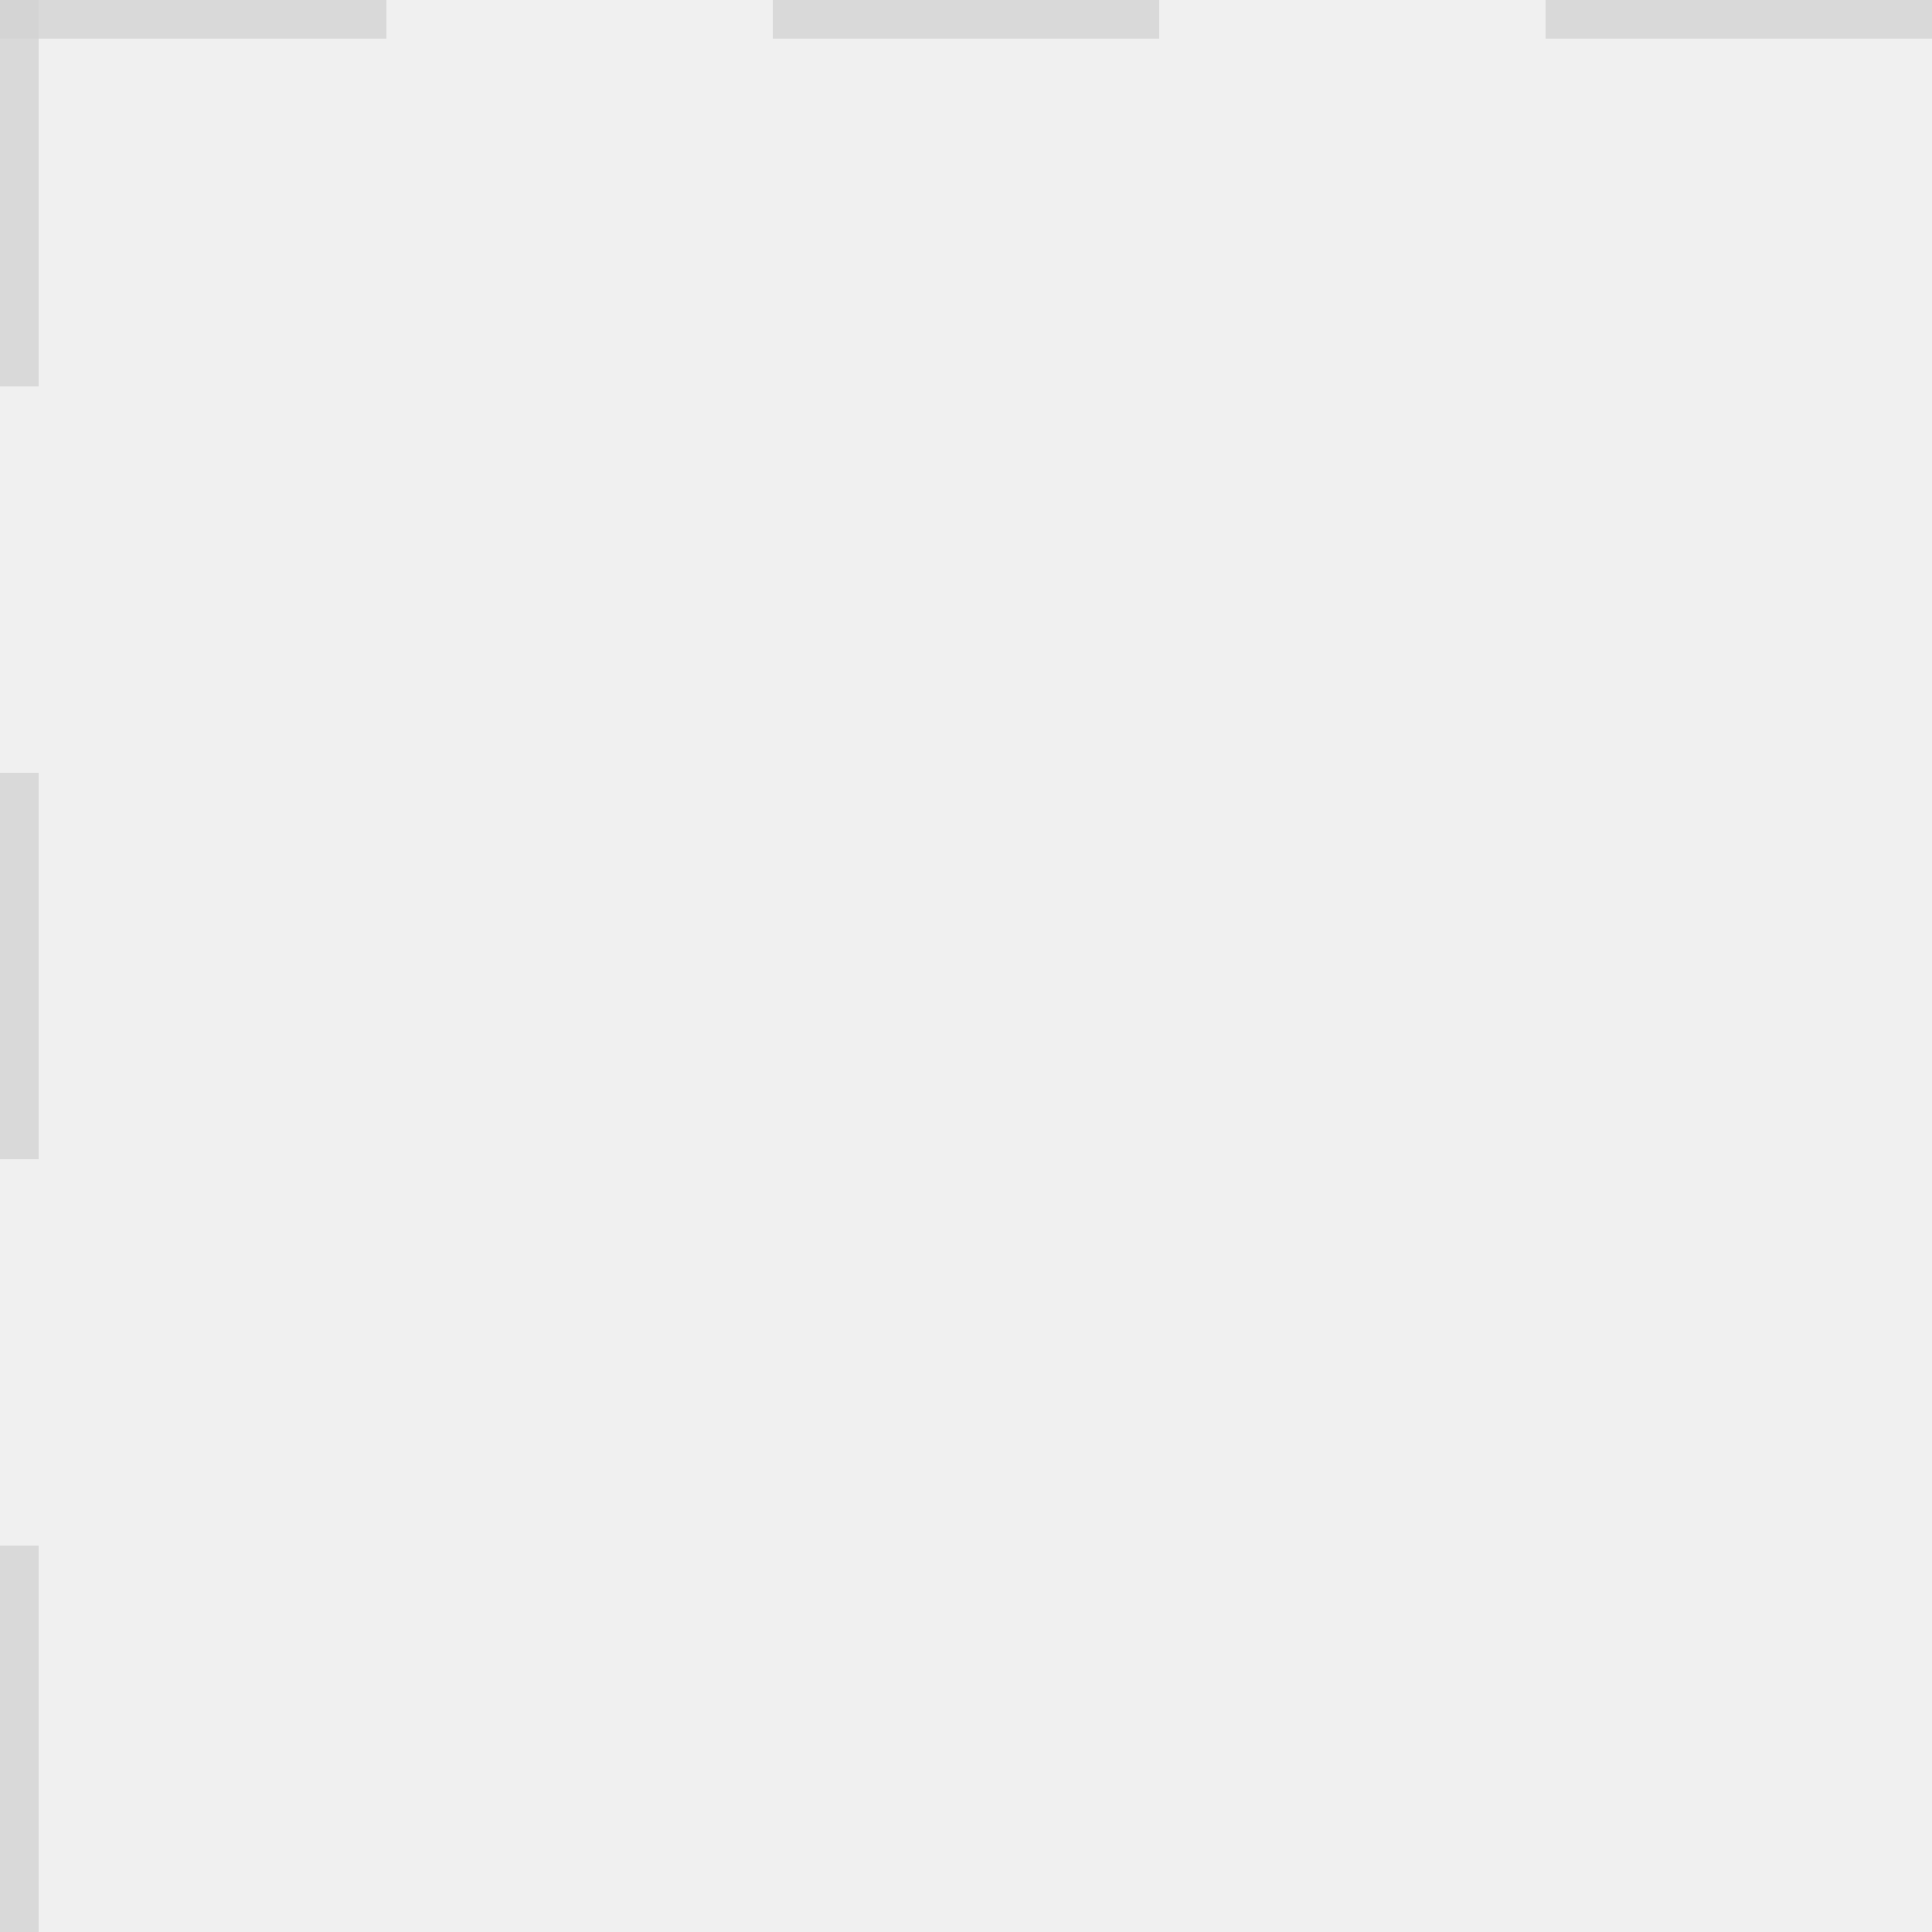
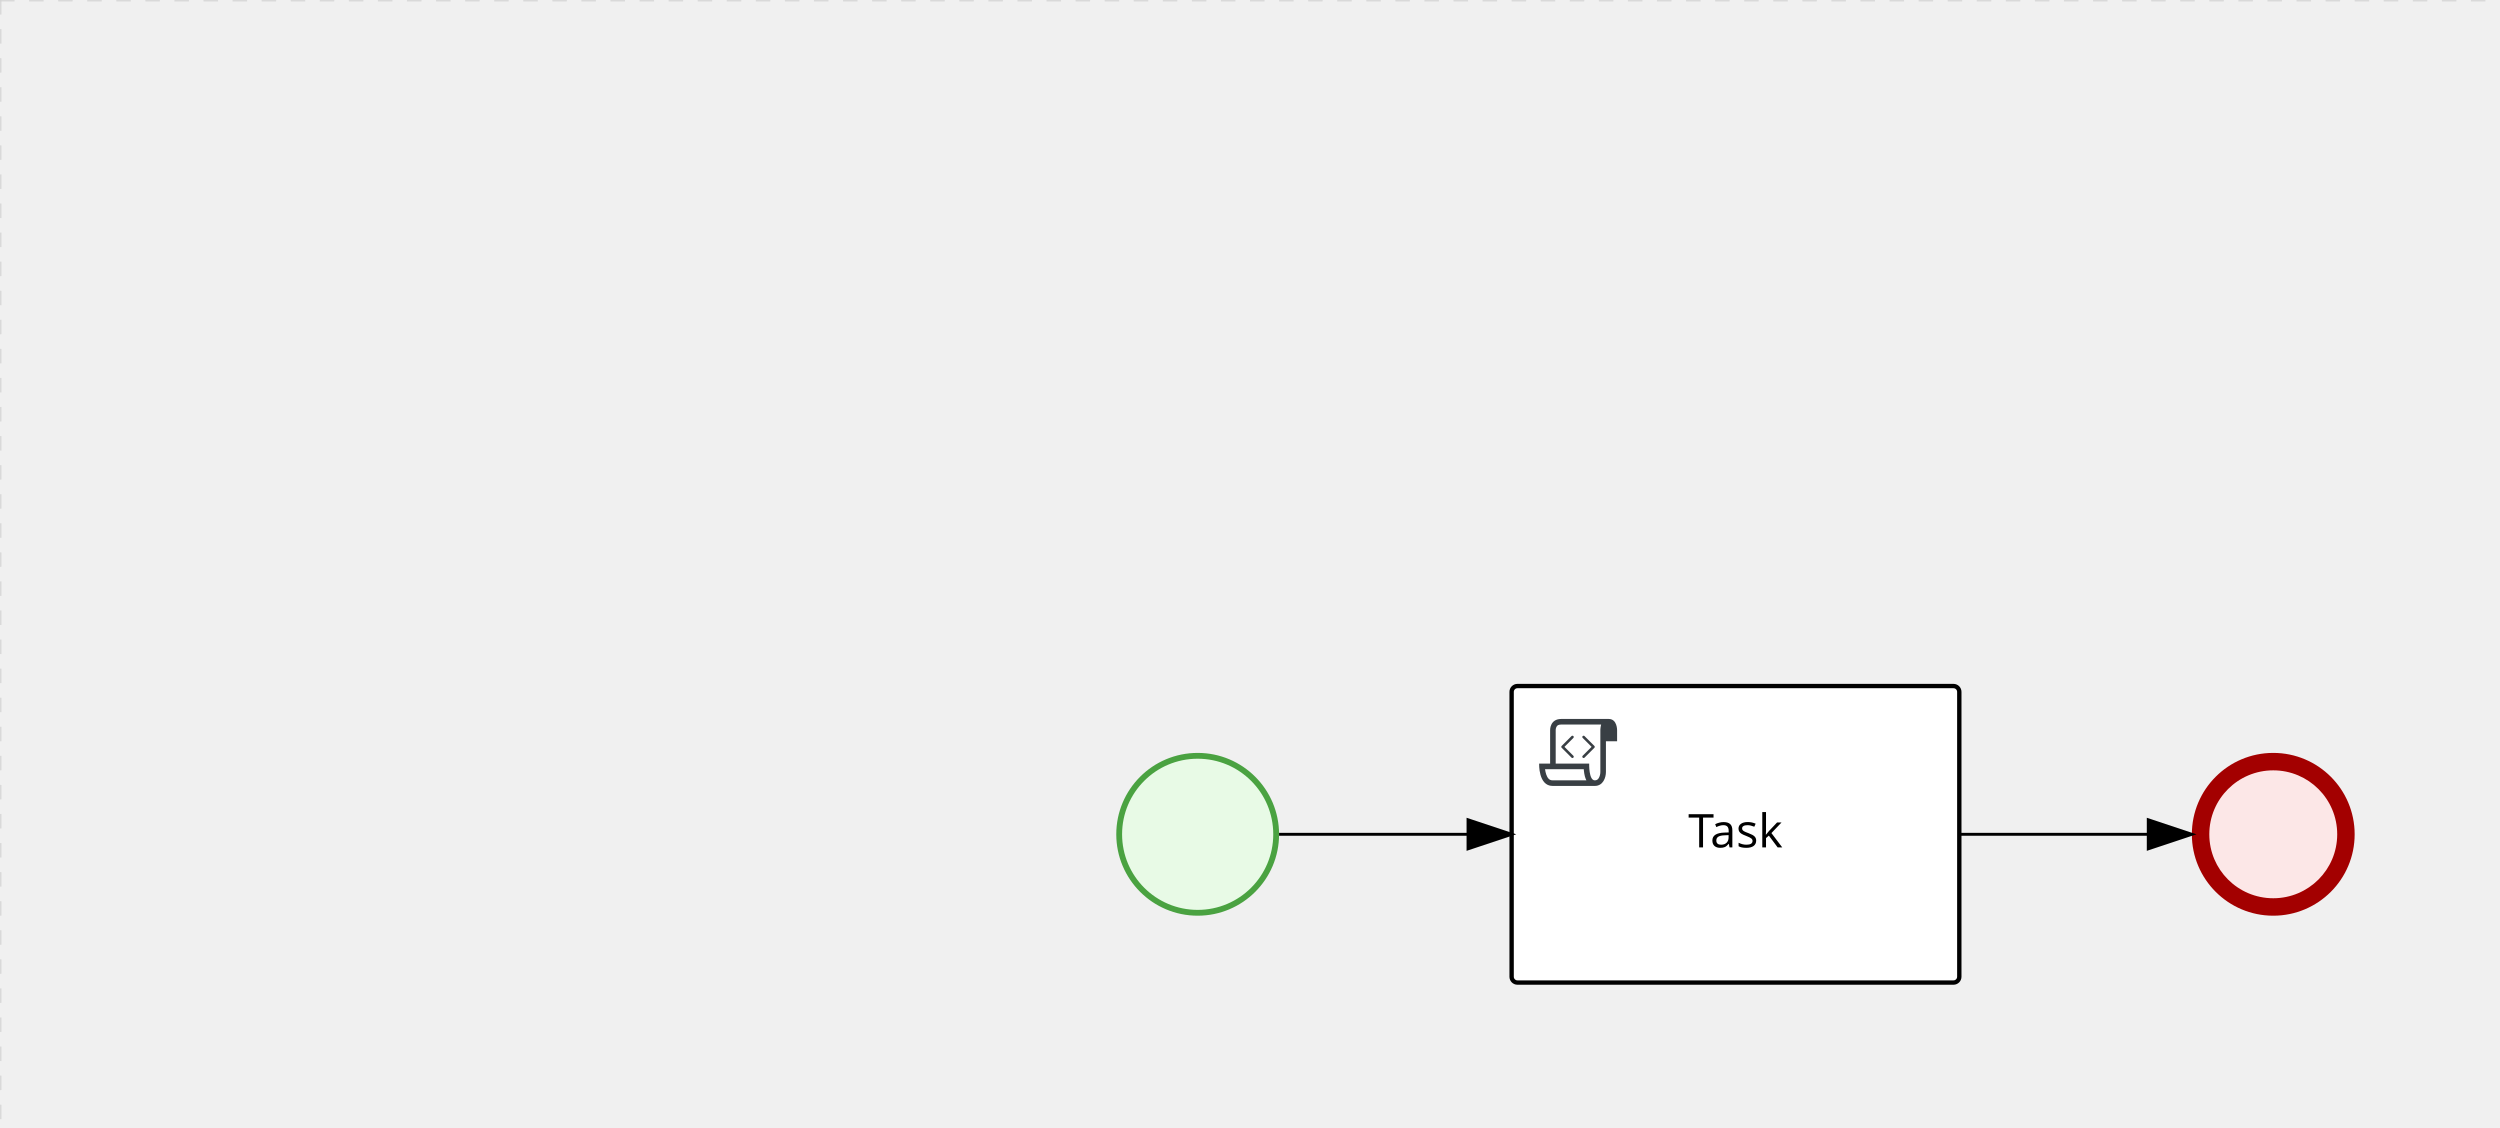
- <svg xmlns="http://www.w3.org/2000/svg" version="1.1" width="25" height="25" viewBox="0 0 25 25">
+ <svg xmlns="http://www.w3.org/2000/svg" version="1.1" width="860" height="388" viewBox="0 0 860 388">
  <defs />
  <g transform="matrix(1,0,0,1,0,0)">
    <g>
      <g>
        <g>
          <path fill="none" stroke="#d3d3d3" paint-order="fill stroke markers" d=" M 0 0 L 1200 0" stroke-miterlimit="10" stroke-opacity="0.8" stroke-dasharray="5" />
        </g>
        <g>
          <path fill="none" stroke="#d3d3d3" paint-order="fill stroke markers" d=" M 0 0 L 0 800" stroke-miterlimit="10" stroke-opacity="0.8" stroke-dasharray="5" />
        </g>
      </g>
+       <g id="_6899C985-A0BC-41B2-BE22-8857DA9DA51C" bpmn2nodeid="_6899C985-A0BC-41B2-BE22-8857DA9DA51C" transform="matrix(1,0,0,1,384,259)">
+         <g>
+           <path fill="none" stroke="none" />
+         </g>
+         <g transform="matrix(0.125,0,0,0.125,0,0)">
+           <g transform="matrix(1,0,0,1,0,0)">
+             <path fill="#e8fae6" stroke="none" id="_6899C985-A0BC-41B2-BE22-8857DA9DA51C?shapeType=BACKGROUND" paint-order="stroke fill markers" d=" M 0 0 M 444 224 C 444 263.9 434.2 300.8 414.4 334.5 C 394.7 368.2 368 394.9 334.4 414.5 C 300.8 434.1 263.9 444 224 444 C 184.1 444 147.2 434.2 113.5 414.4 C 79.8 394.7 53.1 368 33.5 334.4 C 13.9 300.8 4 263.9 4 224 C 4 184.1 13.8 147.2 33.6 113.5 C 53.4 79.8 80.1 53.1 113.6 33.5 C 147.1 13.9 184.1 4 224 4 C 263.9 4 300.8 13.8 334.5 33.6 C 368.2 53.4 394.9 80.1 414.5 113.6 C 434.1 147.1 444 184.1 444 224 Z" />
+           </g>
+           <g>
+             <g transform="matrix(1,0,0,1,0,0)">
+               <g transform="matrix(1,0,0,1,0,0)">
+                 <path fill="rgb(74,162,65)" stroke="none" id="_6899C985-A0BC-41B2-BE22-8857DA9DA51C?shapeType=BORDER&amp;renderType=FILL" paint-order="stroke fill markers" d=" M 0 0 M 224 0 C 100.3 0 0 100.3 0 224 C 0 347.7 100.3 448 224 448 C 347.7 448 448 347.7 448 224 C 448 100.3 347.7 0 224 0 Z M 0 0 M 224 432 C 109.1 432 16 338.9 16 224 C 16 109.1 109.1 16 224 16 C 338.9 16 432 109.1 432 224 C 432 338.9 338.9 432 224 432 Z" />
+               </g>
+             </g>
+           </g>
+         </g>
+         <g transform="matrix(1,0,0,1,28,61)" />
+       </g>
+       <g transform="matrix(1,0,0,1,384,259)" />
+       <g id="_07387670-895F-4F9F-9865-253E336C939E" bpmn2nodeid="_07387670-895F-4F9F-9865-253E336C939E" transform="matrix(1,0,0,1,520,236)">
+         <g>
+           <path fill="none" stroke="none" />
+         </g>
+         <g transform="matrix(1,0,0,1,0,0)">
+           <path fill="#ffffff" stroke="none" id="_07387670-895F-4F9F-9865-253E336C939E?shapeType=BACKGROUND" paint-order="stroke fill markers" d=" M 2 0 L 152 0 L 152 0 A 2 2 0 0 1 154 2 L 154 100 L 154 100 A 2 2 0 0 1 152 102 L 2 102 L 2 102 A 2 2 0 0 1 0 100 L 0 2 L 0 2 A 2 2 0 0 1 2 0 Z" />
+         </g>
+         <g transform="matrix(1,0,0,1,0,0)">
+           <path fill="none" stroke="rgb(0,0,0)" id="_07387670-895F-4F9F-9865-253E336C939E?shapeType=BORDER&amp;renderType=STROKE" paint-order="fill stroke markers" d=" M 2 0 L 152 0 L 152 0 A 2 2 0 0 1 154 2 L 154 100 L 154 100 A 2 2 0 0 1 152 102 L 2 102 L 2 102 A 2 2 0 0 1 0 100 L 0 2 L 0 2 A 2 2 0 0 1 2 0 Z" stroke-miterlimit="10" stroke-width="1.5" stroke-dasharray="" />
+         </g>
+         <g>
+           <g transform="matrix(0.06,0,0,0.06,9.4,9.4)">
+             <g transform="matrix(1,0,0,1,0,0)">
+               <path fill="#393f44" stroke="none" id="_07387670-895F-4F9F-9865-253E336C939Eundefined" paint-order="stroke fill markers" d=" M 0 0 M 197.3 130.2 C 194.4 127.3 189.6 127.3 186.7 130.2 L 130.2 186.7 C 127.3 189.6 127.3 194.4 130.2 197.3 L 186.7 253.8 C 188.1 255.3 190.1 256 192 256 C 193.9 256 195.9 255.3 197.3 253.7 C 200.2 250.8 200.2 246 197.3 243.1 L 146.2 192 L 197.3 140.8 C 200.2 137.9 200.2 133.1 197.3 130.2 Z" />
+             </g>
+             <g transform="matrix(1,0,0,1,0,0)">
+               <path fill="#393f44" stroke="none" id="_07387670-895F-4F9F-9865-253E336C939Eundefined" paint-order="stroke fill markers" d=" M 0 0 M 261.3 130.2 C 258.4 127.3 253.6 127.3 250.7 130.2 C 247.8 133.1 247.8 137.9 250.7 140.8 L 301.8 191.9 L 250.7 243 C 247.8 245.9 247.8 250.7 250.7 253.6 C 252.1 255.3 254.1 256 256 256 C 257.9 256 259.9 255.3 261.3 253.8 L 317.8 197.3 C 320.7 194.4 320.7 189.6 317.8 186.7 L 261.3 130.2 Z" />
+             </g>
+             <g transform="matrix(1,0,0,1,0,0)">
+               <path fill="#393f44" stroke="none" id="_07387670-895F-4F9F-9865-253E336C939Eundefined" paint-order="stroke fill markers" d=" M 0 0 M 400 32 C 400 32 152.8 32 128 32 C 62 32 64 96 64 96 L 64 288 L 1 288 C 1 288 -4 416 78 416 L 320 416 C 368 416 384 368 384 336 C 384 314.2 384 224.4 384 160 L 448 160 L 448 96 C 448 96 449 32 400 32 Z M 0 0 M 78 383.9 C 68.5 383.9 61.6 381.1 55.5 374.9 C 43.4 362.4 37.5 339.6 34.9 320 L 256.9 320 C 257.1 322.7 257.3 325.4 257.6 328.2 C 260 351.6 264.7 370.1 271.9 383.9 L 78 383.9 L 78 383.9 Z M 0 0 M 352 336 C 352 345.9 349.6 360.3 342.9 371 C 337.2 380.1 330.4 384 320 384 C 285 384 288 288 288 288 L 96 288 L 96 96 L 96 95.9 L 96 95.1 C 96 90.6 97.6 78.3 104.7 71.2 C 106.5 69.4 111.9 64 128 64 L 356.5 64 C 354.4 72.8 352.8 81.8 352.2 89.9 C 352.2 90.5 352.1 91.1 352.1 91.7 C 352.1 92 352.1 92.3 352.1 92.6 C 352 94.8 352 96 352 96 L 352 160 L 352 336 Z" />
+             </g>
+           </g>
+         </g>
+         <g transform="matrix(1,0,0,1,60.75,43.5)">
+           <text fill="#000000" stroke="none" font-family="Open Sans" font-size="12pt" font-style="normal" font-weight="normal" text-decoration="normal" x="16.25" y="12" text-anchor="middle" dominant-baseline="alphabetic">Task</text>
+         </g>
+       </g>
+       <g id="_6C730CDA-66B1-4D3B-B34C-443E584FD29A" bpmn2nodeid="_6C730CDA-66B1-4D3B-B34C-443E584FD29A">
+         <g>
+           <path fill="none" stroke="#000000" paint-order="fill stroke markers" d=" M 440 287 L 505 287" stroke-miterlimit="10" stroke-dasharray="" />
+         </g>
+         <g transform="matrix(1,0,0,1,440,287)" />
+         <g transform="matrix(6.123233995736766e-17,1,-1,6.123233995736766e-17,520,282)">
+           <path fill="#000000" stroke="#000000" paint-order="fill stroke markers" d=" M 10 15 L 0 15 L 5 0 Z" stroke-miterlimit="10" stroke-dasharray="" />
+         </g>
+         <g transform="matrix(1,0,0,1,440,277)" />
+       </g>
+       <g transform="matrix(1,0,0,1,520,236)" />
+       <g id="_84BB22CA-2BDC-41B0-B7A5-C1B89C0C39B4" bpmn2nodeid="_84BB22CA-2BDC-41B0-B7A5-C1B89C0C39B4" transform="matrix(1,0,0,1,754,259)">
+         <g>
+           <path fill="none" stroke="none" />
+         </g>
+         <g transform="matrix(0.125,0,0,0.125,0,0)">
+           <g transform="matrix(1,0,0,1,0,0)">
+             <path fill="#fce7e7" stroke="none" id="_84BB22CA-2BDC-41B0-B7A5-C1B89C0C39B4?shapeType=BACKGROUND" paint-order="stroke fill markers" d=" M 0 0 M 444 224 C 444 263.9 434.2 300.8 414.4 334.5 C 394.7 368.2 368 394.9 334.4 414.5 C 300.8 434.1 263.9 444 224 444 C 184.1 444 147.2 434.2 113.5 414.4 C 79.8 394.7 53.1 368 33.5 334.4 C 13.9 300.8 4 263.9 4 224 C 4 184.1 13.8 147.2 33.6 113.5 C 53.4 79.8 80.1 53.1 113.6 33.5 C 147.1 13.9 184.1 4 224 4 C 263.9 4 300.8 13.8 334.5 33.6 C 368.2 53.4 394.9 80.1 414.5 113.6 C 434.1 147.1 444 184.1 444 224 Z" />
+           </g>
+           <g>
+             <g transform="matrix(1,0,0,1,0,0)">
+               <g transform="matrix(1,0,0,1,0,0)">
+                 <path fill="rgb(163,0,0)" stroke="none" id="_84BB22CA-2BDC-41B0-B7A5-C1B89C0C39B4?shapeType=BORDER&amp;renderType=FILL" paint-order="stroke fill markers" d=" M 0 0 M 224 0 C 100.3 0 0 100.3 0 224 C 0 347.7 100.3 448 224 448 C 347.7 448 448 347.7 448 224 C 448 100.3 347.7 0 224 0 Z M 0 0 M 224 400 C 126.8 400 48 321.2 48 224 C 48 126.8 126.8 48 224 48 C 321.2 48 400 126.8 400 224 C 400 321.2 321.2 400 224 400 Z" />
+               </g>
+             </g>
+           </g>
+         </g>
+         <g transform="matrix(1,0,0,1,28,61)" />
+       </g>
+       <g id="_F0D2D5D7-3FAB-4F10-85B0-5FD5CEF14713" bpmn2nodeid="_F0D2D5D7-3FAB-4F10-85B0-5FD5CEF14713">
+         <g>
+           <path fill="none" stroke="#000000" paint-order="fill stroke markers" d=" M 674 287 L 739 287" stroke-miterlimit="10" stroke-dasharray="" />
+         </g>
+         <g transform="matrix(1,0,0,1,674,287)" />
+         <g transform="matrix(6.123233995736766e-17,1,-1,6.123233995736766e-17,754,282)">
+           <path fill="#000000" stroke="#000000" paint-order="fill stroke markers" d=" M 10 15 L 0 15 L 5 0 Z" stroke-miterlimit="10" stroke-dasharray="" />
+         </g>
+         <g transform="matrix(1,0,0,1,674,277)" />
+       </g>
+       <g transform="matrix(1,0,0,1,754,259)" />
    </g>
  </g>
</svg>
